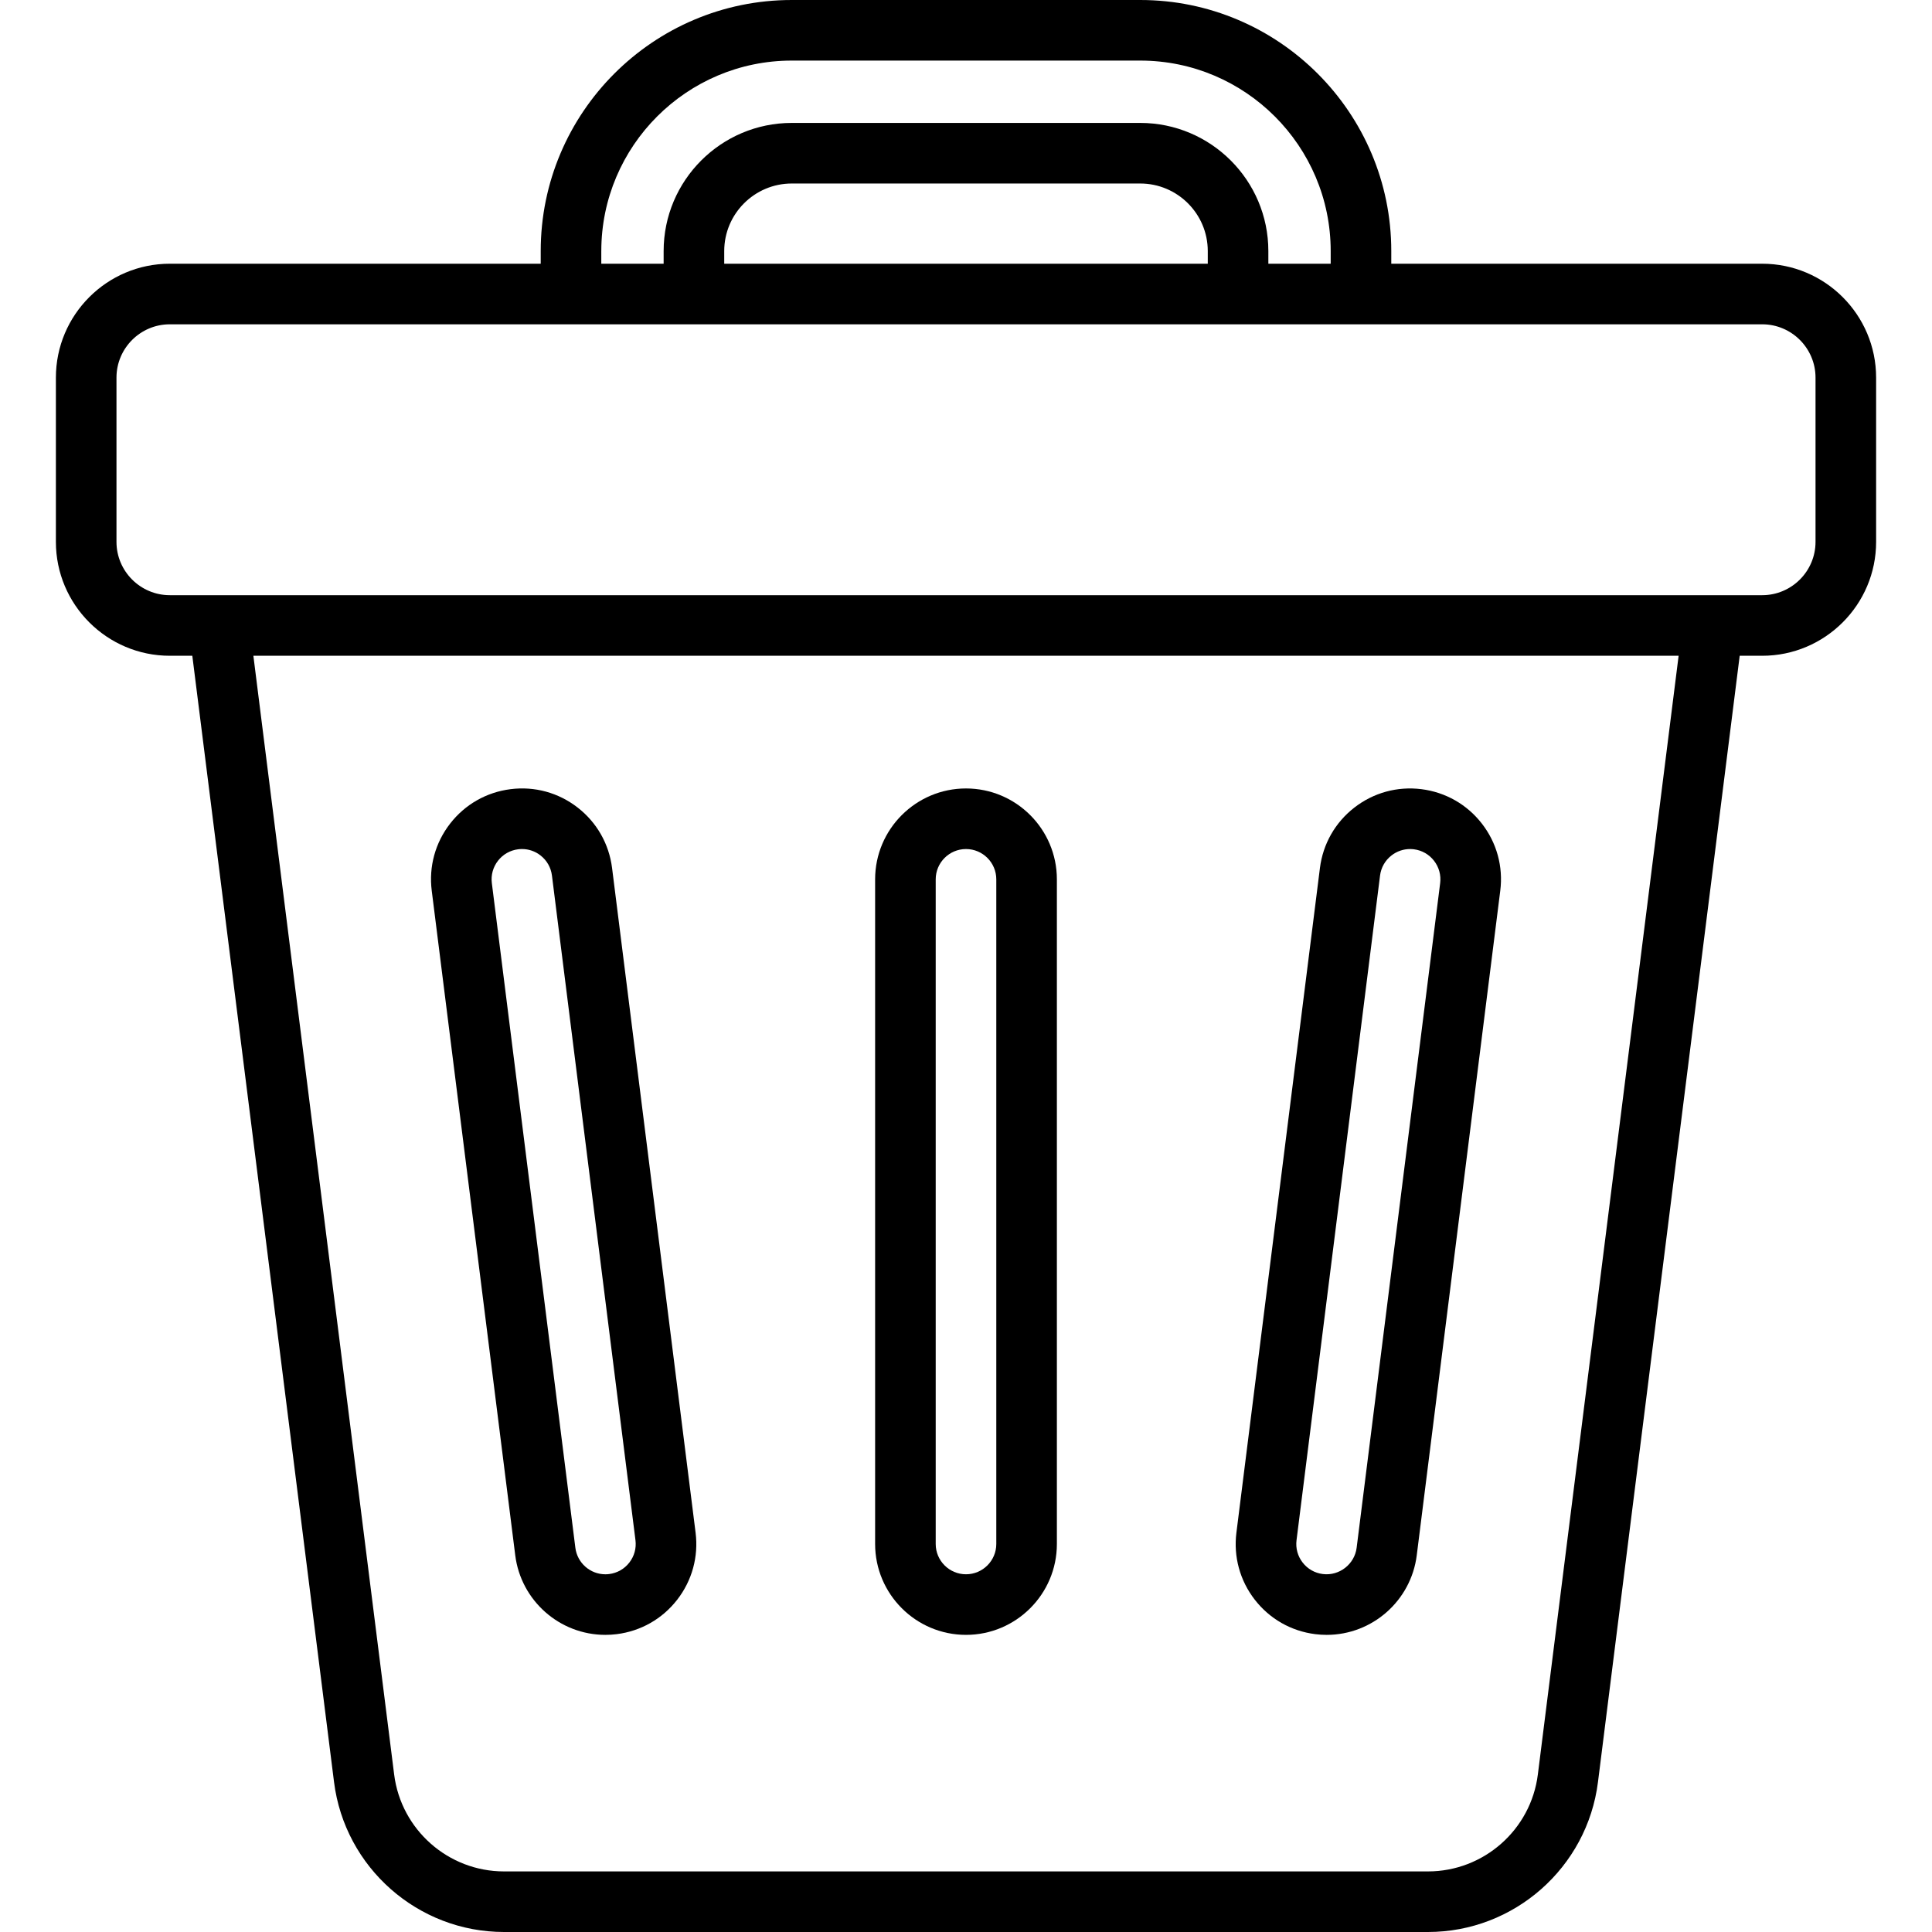
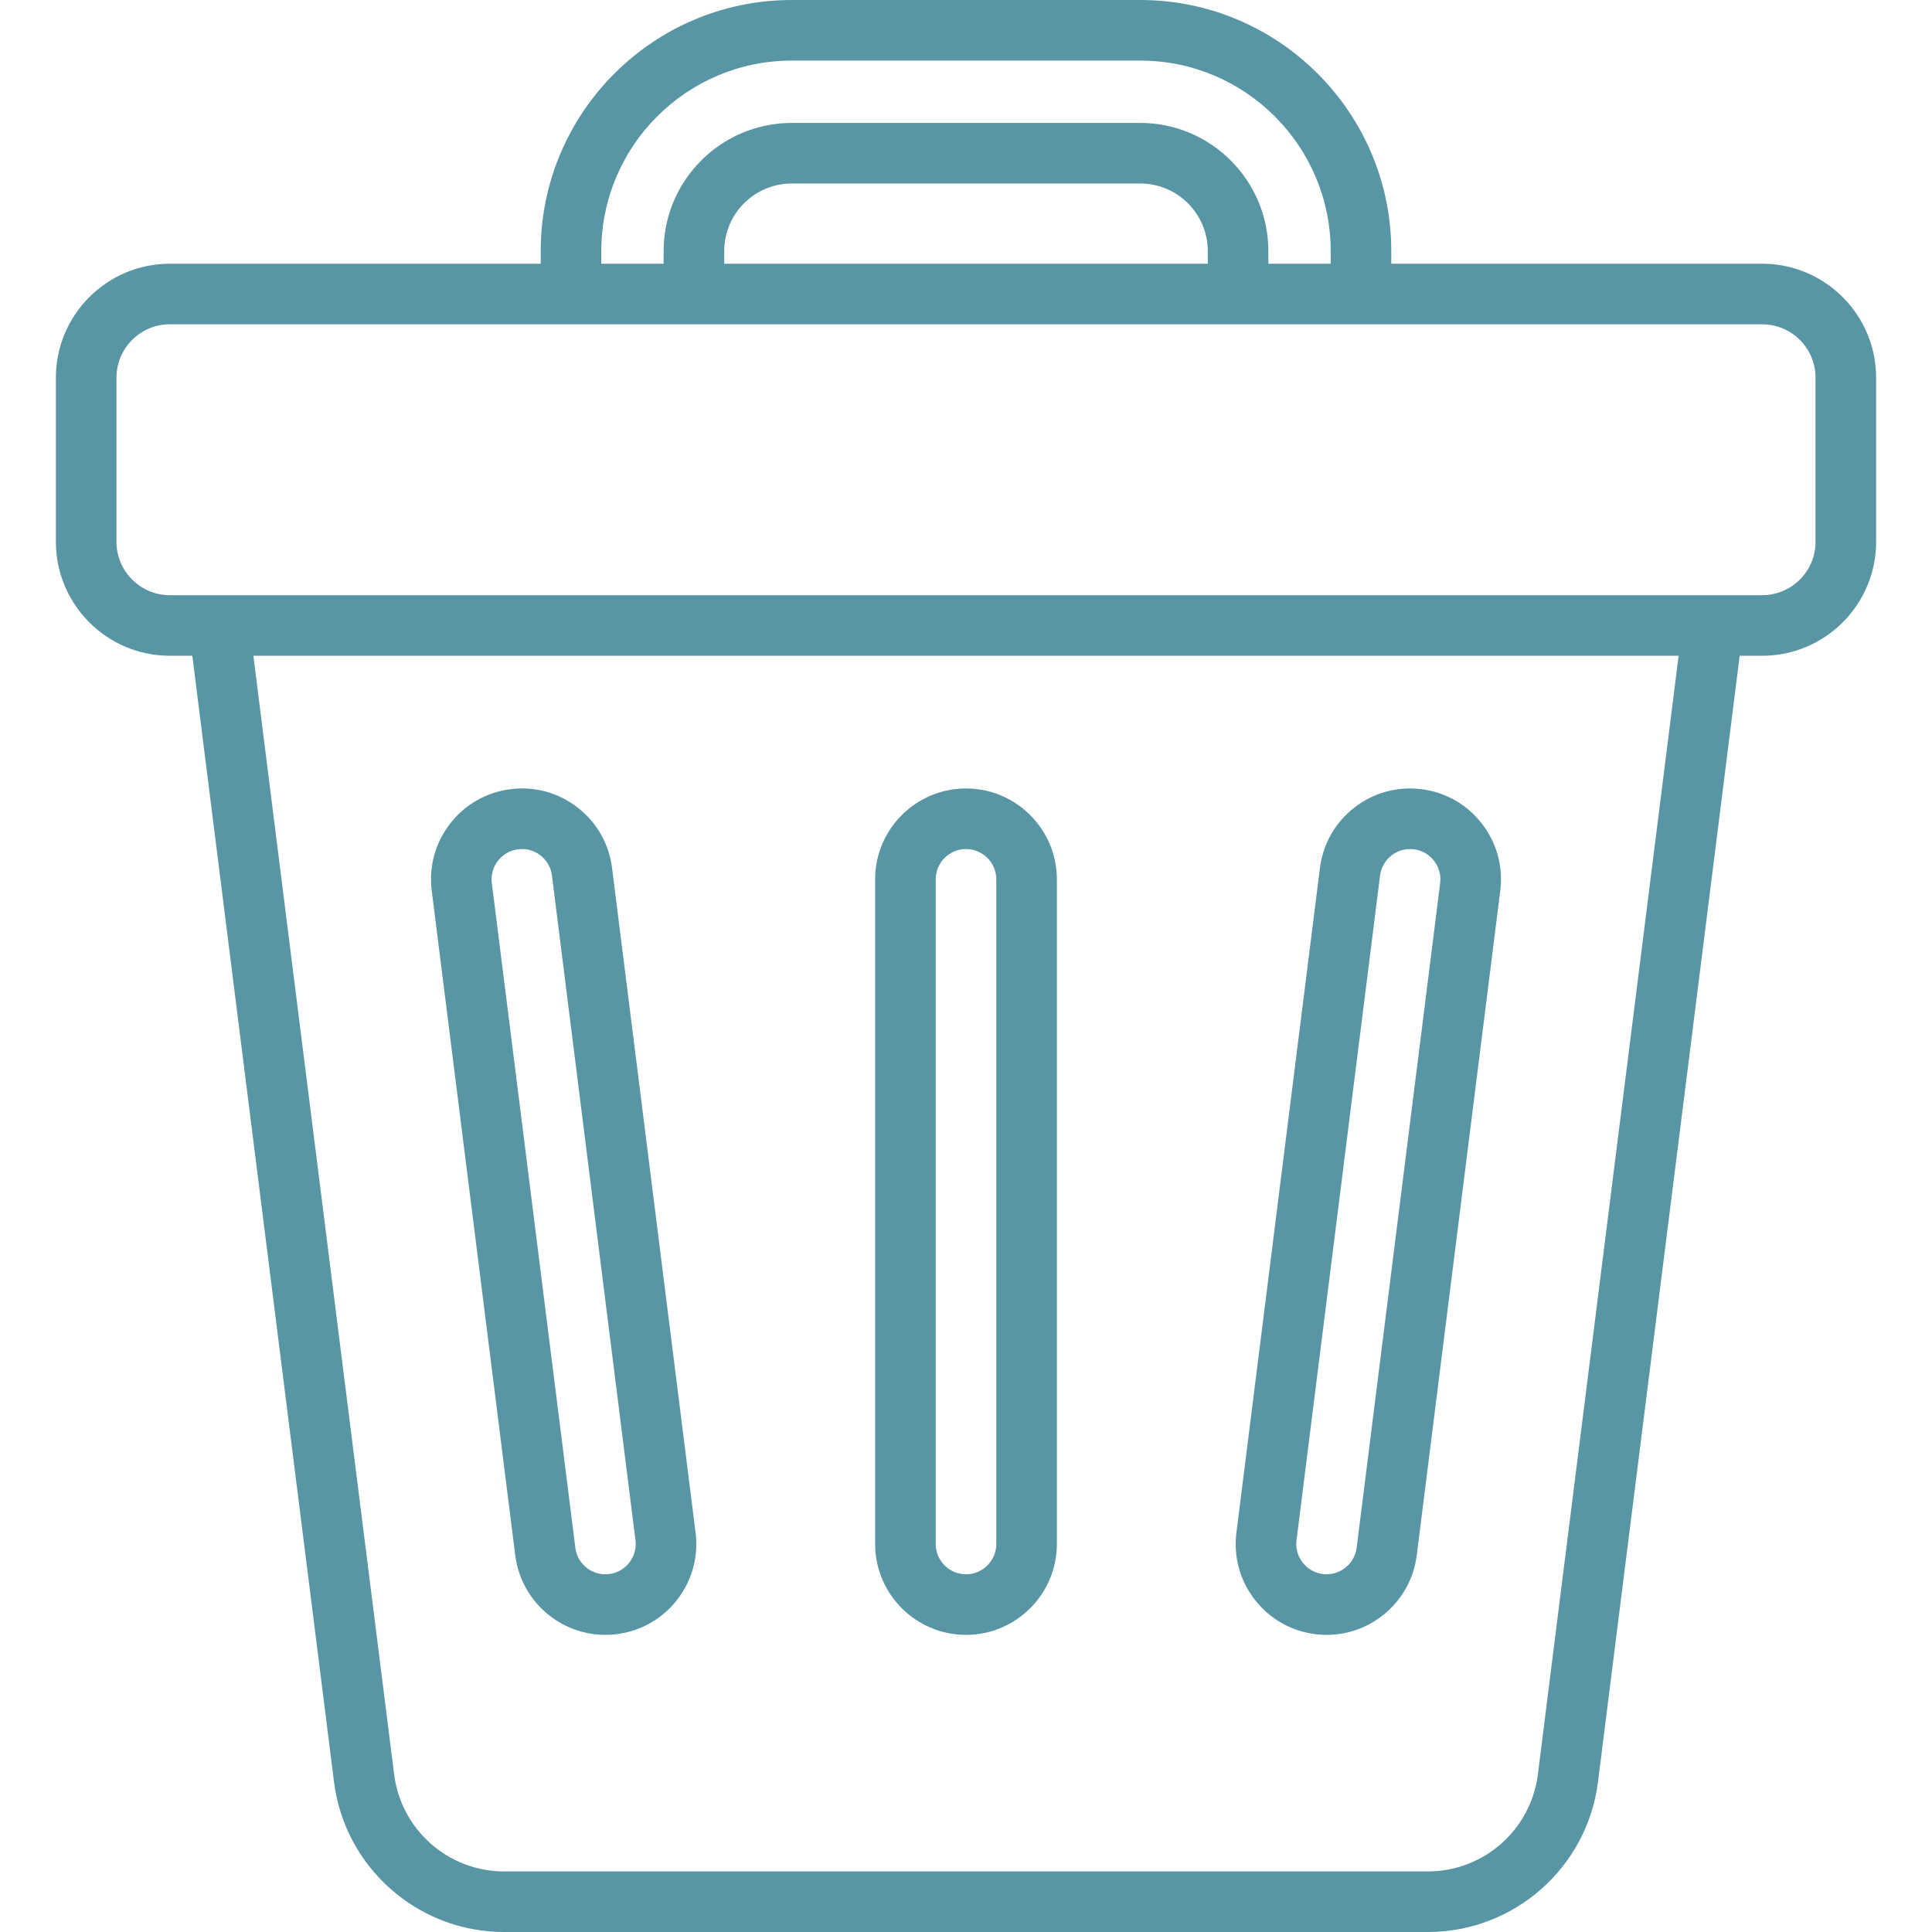
- <svg xmlns="http://www.w3.org/2000/svg" fill="#000000" height="64px" width="64px" version="1.1" id="Layer_1" viewBox="0 0 512.00 512.00" xml:space="preserve">
+ <svg xmlns="http://www.w3.org/2000/svg" fill="#5996a5" height="64px" width="64px" version="1.1" id="Layer_1" viewBox="0 0 512.00 512.00" xml:space="preserve">
  <g id="SVGRepo_bgCarrier" stroke-width="0" />
  <g id="SVGRepo_tracerCarrier" stroke-linecap="round" stroke-linejoin="round" />
  <g id="SVGRepo_iconCarrier">
    <g>
      <g>
        <g>
          <path d="M136.546,412.175c1.51,12.018,11.774,21.082,23.876,21.082c1.007,0,2.026-0.064,3.022-0.189 c6.384-0.802,12.072-4.041,16.018-9.122c3.945-5.08,5.678-11.394,4.876-17.776l-22.133-176.139 c-0.803-6.383-4.04-12.072-9.116-16.018c-5.083-3.952-11.403-5.684-17.781-4.875c-6.384,0.802-12.072,4.041-16.018,9.122 c-3.947,5.081-5.678,11.394-4.876,17.776L136.546,412.175z M131.968,228.11c1.316-1.693,3.211-2.773,5.347-3.042 c0.341-0.043,0.683-0.064,1.022-0.064c1.768,0,3.477,0.582,4.896,1.686c1.692,1.315,2.772,3.214,3.04,5.344l22.133,176.139 c0.268,2.127-0.309,4.231-1.626,5.925c-1.315,1.693-3.211,2.773-5.342,3.041c-0.336,0.042-0.679,0.064-1.017,0.064 c-4.027,0-7.441-3.022-7.945-7.028l-22.133-176.139C130.076,231.907,130.653,229.803,131.968,228.11z" />
          <path d="M466.999,69.889h-98.296v-3.355C368.704,29.847,338.856,0,302.169,0h-92.34c-36.686,0-66.534,29.847-66.534,66.533v3.355 H45.001c-16.647,0-30.189,13.542-30.189,30.189v43.52c0,16.647,13.543,30.189,30.189,30.189h5.964l37.56,298.488 c2.85,22.647,22.214,39.726,45.04,39.726h244.872c22.826,0,42.189-17.079,45.04-39.726l37.56-298.488h5.964 c16.647,0,30.189-13.542,30.189-30.189v-43.519C497.189,83.431,483.645,69.889,466.999,69.889z M159.349,66.533h0.003 c0-27.833,22.644-50.477,50.478-50.477h92.339c27.834,0,50.478,22.644,50.478,50.477v3.355h-16.521v-3.355 c0-18.724-15.233-33.957-33.958-33.957h-92.34c-18.724,0-33.958,15.233-33.958,33.957v3.355h-16.521V66.533z M320.071,66.533 v3.355H191.928v-3.355c0-9.87,8.031-17.901,17.902-17.901h92.339C312.04,48.633,320.071,56.663,320.071,66.533z M407.545,470.269 c-1.842,14.638-14.357,25.675-29.109,25.675H133.564c-14.752,0-27.268-11.038-29.109-25.675L67.147,173.785h377.705 L407.545,470.269z M481.133,143.597c0,7.792-6.34,14.133-14.133,14.133H45.001c-7.793,0-14.133-6.34-14.133-14.133v-43.52 c0-7.793,6.34-14.133,14.133-14.133h421.999c7.793,0,14.133,6.34,14.133,14.133V143.597z" />
          <path d="M256,433.256c13.279,0,24.084-10.803,24.084-24.084V233.033c0-13.28-10.804-24.084-24.084-24.084 c-13.279,0-24.084,10.803-24.084,24.084v176.138C231.916,422.452,242.72,433.256,256,433.256z M247.972,233.033 c0-4.427,3.601-8.028,8.028-8.028c4.427,0,8.028,3.601,8.028,8.028v176.138c0,4.427-3.601,8.028-8.028,8.028 c-4.427,0-8.028-3.601-8.028-8.028V233.033z" />
          <path d="M348.551,433.067c1.001,0.126,2.019,0.191,3.026,0.191c12.102,0,22.366-9.064,23.876-21.082l22.133-176.138 c0.803-6.383-0.929-12.696-4.876-17.777c-3.947-5.081-9.635-8.32-16.016-9.122c-6.385-0.8-12.692,0.929-17.772,4.875 c-5.083,3.948-8.325,9.636-9.127,16.018l-22.133,176.138c-0.803,6.383,0.929,12.696,4.876,17.777 C336.483,429.026,342.171,432.266,348.551,433.067z M343.593,408.172l22.133-176.138c0.268-2.126,1.349-4.023,3.044-5.338 c1.424-1.106,3.136-1.69,4.907-1.69c0.336,0,0.677,0.021,1.016,0.063c2.127,0.268,4.024,1.348,5.338,3.041 c1.315,1.693,1.893,3.798,1.626,5.926l-22.133,176.138c-0.547,4.345-4.575,7.515-8.967,6.964 c-2.127-0.268-4.024-1.348-5.338-3.041C343.902,412.403,343.325,410.299,343.593,408.172z" />
        </g>
      </g>
    </g>
  </g>
</svg>
